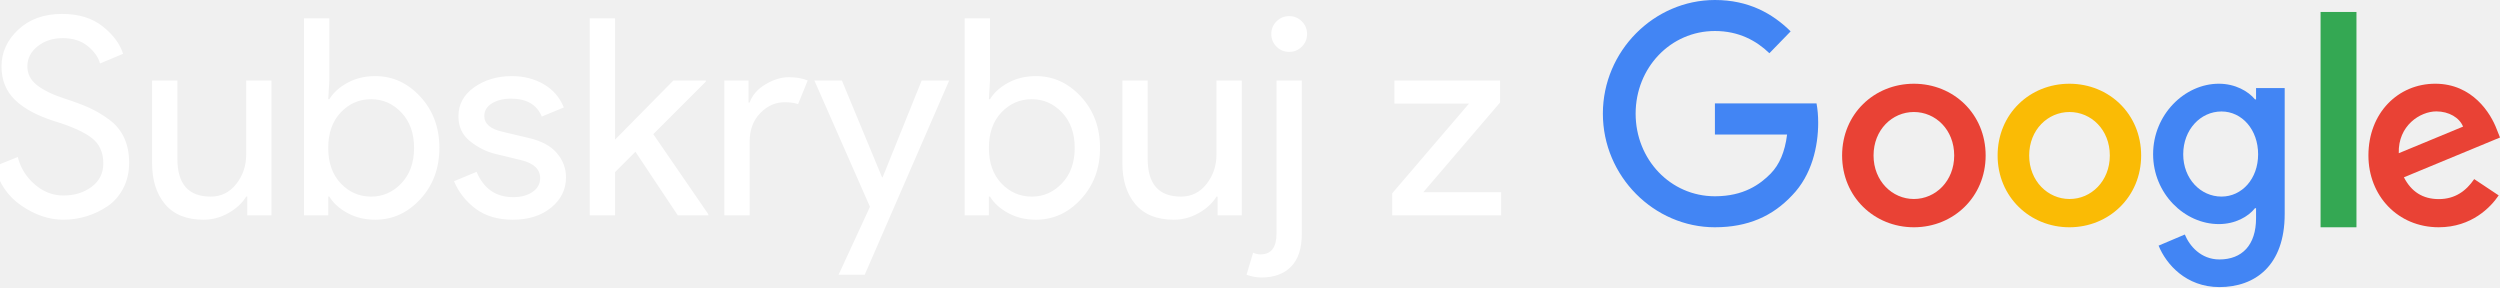
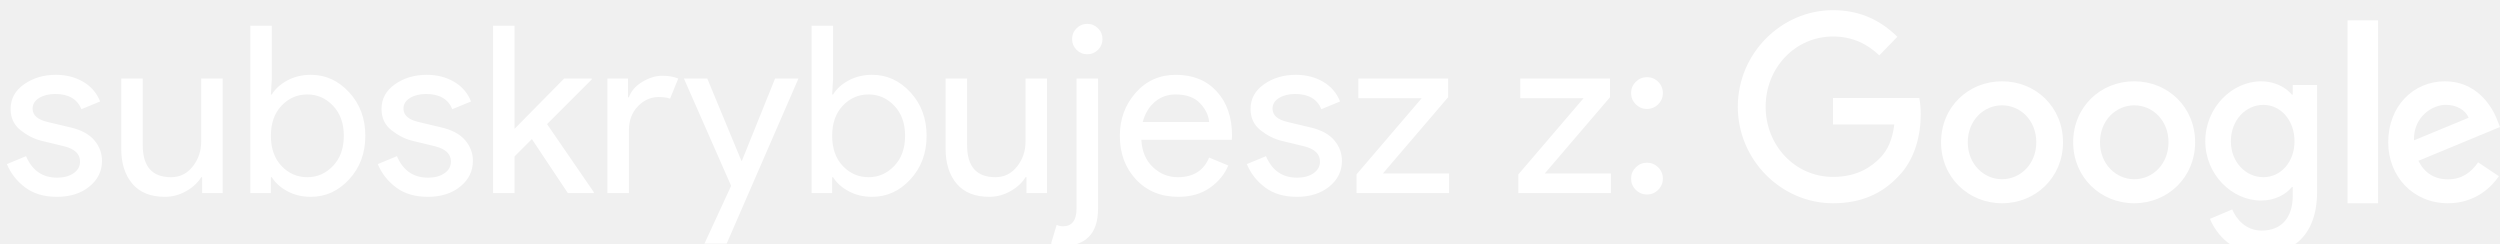
- <svg xmlns="http://www.w3.org/2000/svg" width="209" height="24" viewBox="0 0 209 24">
-   <g fill="none">
-     <path d="M5.302 18.368c-1.196 0-2.365-.391-3.507-1.173s-1.89-1.878-2.243-3.289l1.932-.782c.23.905.701 1.667 1.414 2.288.713.621 1.514.932 2.403.932.92 0 1.706-.241 2.358-.725.652-.483.978-1.138.978-1.966 0-.92-.326-1.629-.978-2.128-.652-.498-1.683-.962-3.094-1.391-1.457-.46-2.561-1.054-3.312-1.783-.751-.728-1.127-1.66-1.127-2.794 0-1.181.468-2.208 1.403-3.082.935-.874 2.154-1.311 3.657-1.311 1.395 0 2.53.349 3.404 1.047.874.698 1.441 1.46 1.702 2.288l-1.932.805c-.138-.521-.479-1.004-1.024-1.449-.544-.445-1.246-.667-2.105-.667-.813 0-1.506.226-2.081.678-.575.452-.862 1.016-.862 1.691 0 .613.264 1.131.793 1.552.529.422 1.307.801 2.334 1.138.813.261 1.491.514 2.035.759s1.096.571 1.656.978c.56.406.981.912 1.265 1.518.284.606.425 1.307.425 2.104 0 .797-.165 1.51-.494 2.139-.33.629-.767 1.127-1.311 1.495-.544.368-1.131.648-1.759.84-.629.192-1.273.287-1.932.287zm17.394-.368h-2.024v-1.564h-.092c-.322.537-.813.993-1.472 1.369s-1.357.563-2.093.563c-1.411 0-2.48-.429-3.208-1.288-.728-.859-1.093-2.009-1.093-3.45v-6.9h2.116v6.555c0 2.101.928 3.151 2.783 3.151.874 0 1.587-.353 2.139-1.058.552-.705.828-1.518.828-2.438v-6.21h2.116v11.27zm8.677.368c-.859 0-1.629-.184-2.311-.552-.682-.368-1.192-.828-1.529-1.38h-.092v1.564h-2.024v-16.468h2.116v5.198l-.092 1.564h.092c.337-.552.847-1.012 1.529-1.38.682-.368 1.453-.552 2.311-.552 1.457 0 2.714.575 3.772 1.725 1.058 1.15 1.587 2.576 1.587 4.278 0 1.702-.529 3.128-1.587 4.278-1.058 1.15-2.315 1.725-3.772 1.725zm-.345-1.932c.981 0 1.825-.372 2.53-1.116.705-.744 1.058-1.729 1.058-2.955 0-1.227-.353-2.212-1.058-2.956-.705-.744-1.549-1.115-2.53-1.115-.997 0-1.844.368-2.541 1.104-.698.736-1.047 1.725-1.047 2.967s.349 2.231 1.047 2.967c.698.736 1.545 1.104 2.541 1.104zm11.851 1.932c-1.257 0-2.296-.307-3.117-.92-.82-.613-1.422-1.38-1.806-2.3l1.886-.782c.598 1.411 1.618 2.116 3.059 2.116.659 0 1.2-.146 1.622-.437.422-.291.633-.675.633-1.15 0-.736-.514-1.234-1.541-1.495l-2.277-.552c-.721-.184-1.403-.533-2.047-1.046-.644-.514-.966-1.207-.966-2.082 0-.997.441-1.805 1.322-2.427.882-.621 1.928-.931 3.14-.931.997 0 1.886.226 2.668.678.782.452 1.342 1.1 1.679 1.944l-1.84.759c-.414-.997-1.273-1.495-2.576-1.495-.629 0-1.158.13-1.587.391-.429.261-.644.613-.644 1.058 0 .644.498 1.081 1.495 1.311l2.231.529c1.058.245 1.84.667 2.346 1.265.506.598.759 1.273.759 2.024 0 1.012-.414 1.855-1.242 2.53-.828.675-1.894 1.012-3.197 1.012zm8.539-16.836v10.143l4.876-4.945h2.714v.092l-4.393 4.393 4.6 6.693v.092h-2.553l-3.542-5.313-1.702 1.702v3.611h-2.116v-16.468h2.116zm11.253 16.468h-2.116v-11.27h2.024v1.84h.092c.215-.613.655-1.119 1.322-1.518s1.315-.598 1.944-.598 1.158.092 1.587.276l-.805 1.978c-.276-.107-.652-.161-1.127-.161-.767 0-1.445.303-2.035.909-.59.606-.886 1.399-.886 2.38v6.164zm9.62 4.968h-2.185l2.622-5.681-4.646-10.557h2.3l3.358 8.096h.046l3.266-8.096h2.3l-7.061 16.238zm14.312-4.6c-.859 0-1.629-.184-2.311-.552-.682-.368-1.192-.828-1.529-1.38h-.092v1.564h-2.024v-16.468h2.116v5.198l-.092 1.564h.092c.337-.552.847-1.012 1.529-1.38.682-.368 1.453-.552 2.311-.552 1.457 0 2.714.575 3.772 1.725 1.058 1.15 1.587 2.576 1.587 4.278 0 1.702-.529 3.128-1.587 4.278-1.058 1.15-2.315 1.725-3.772 1.725zm-.345-1.932c.981 0 1.825-.372 2.53-1.116.705-.744 1.058-1.729 1.058-2.955 0-1.227-.353-2.212-1.058-2.956-.705-.744-1.549-1.115-2.53-1.115-.997 0-1.844.368-2.541 1.104-.698.736-1.046 1.725-1.046 2.967s.349 2.231 1.046 2.967c.698.736 1.545 1.104 2.541 1.104zm17.555 1.564h-2.024v-1.564h-.092c-.322.537-.813.993-1.472 1.369s-1.357.563-2.093.563c-1.411 0-2.48-.429-3.209-1.288-.728-.859-1.093-2.009-1.093-3.45v-6.9h2.116v6.555c0 2.101.928 3.151 2.783 3.151.874 0 1.587-.353 2.139-1.058.552-.705.828-1.518.828-2.438v-6.21h2.116v11.27zm5.02-14.099c-.291.291-.644.437-1.058.437-.414 0-.767-.146-1.058-.437-.291-.291-.437-.644-.437-1.058 0-.414.146-.767.437-1.058.291-.291.644-.437 1.058-.437.414 0 .767.146 1.058.437.291.291.437.644.437 1.058 0 .414-.146.767-.437 1.058zm-3.381 19.297c-.414 0-.828-.077-1.242-.23l.552-1.84c.199.092.406.138.621.138.889 0 1.334-.583 1.334-1.748v-12.788h2.116v12.788c0 1.242-.299 2.166-.897 2.771-.598.606-1.426.909-2.484.909zm10.937-5.198v-1.84l6.417-7.498h-6.233v-1.932h8.832v1.84l-6.417 7.498h6.509v1.932h-9.108z" fill="#fff" />
-     <g fill-rule="nonzero">
-       <path d="M143.367 19c-5.09 0-9.367-4.265-9.367-9.5s4.277-9.5 9.367-9.5c2.818 0 4.822 1.133 6.331 2.622l-1.776 1.827c-1.082-1.041-2.55-1.857-4.555-1.857-3.721 0-6.628 3.082-6.628 6.908 0 3.827 2.907 6.908 6.628 6.908 2.411 0 3.781-1 4.664-1.898.724-.745 1.191-1.806 1.369-3.265h-6.033v-2.602h8.494c.089.459.139 1.02.139 1.622 0 1.949-.516 4.357-2.183 6.071-1.627 1.735-3.691 2.663-6.45 2.663z" id="Shape" fill="#4285F4" />
-       <path d="M166 13c0 3.456-2.69 6-6 6s-6-2.544-6-6c0-3.476 2.69-6 6-6s6 2.524 6 6zm-2.629 0c0-2.164-1.563-3.636-3.371-3.636-1.807 0-3.371 1.482-3.371 3.636 0 2.134 1.563 3.636 3.371 3.636 1.807 0 3.371-1.492 3.371-3.636z" id="Shape" fill="#E94235" />
-       <path d="M179 13c0 3.456-2.69 6-6 6-3.299 0-6-2.544-6-6 0-3.476 2.69-6 6-6s6 2.524 6 6zm-2.619 0c0-2.164-1.563-3.636-3.371-3.636-1.807 0-3.371 1.482-3.371 3.636 0 2.134 1.563 3.636 3.371 3.636 1.807.01 3.371-1.492 3.371-3.636z" id="Shape" fill="#FABB05" />
-       <path d="M191 7.362v10.531c0 4.336-2.499 6.107-5.457 6.107-2.786 0-4.452-1.908-5.084-3.465l2.192-.93c.393.959 1.35 2.085 2.891 2.085 1.896 0 3.064-1.204 3.064-3.445v-.842h-.086c-.565.714-1.656 1.331-3.025 1.331-2.872 0-5.495-2.554-5.495-5.843 0-3.308 2.633-5.892 5.495-5.892 1.369 0 2.46.626 3.025 1.311h.086v-.949h2.393zm-2.221 5.539c0-2.065-1.35-3.582-3.064-3.582-1.742 0-3.198 1.507-3.198 3.582 0 2.045 1.455 3.533 3.198 3.533 1.714 0 3.064-1.488 3.064-3.533z" id="Shape" fill="#4285F4" />
-       <path id="Shape" fill="#34A853" d="M197 1v18h-3v-18z" />
-       <path d="M206.844 14.973l2.046 1.362c-.662.982-2.256 2.664-5.014 2.664-3.419 0-5.876-2.634-5.876-6 0-3.566 2.487-6 5.585-6 3.119 0 4.643 2.474 5.144 3.816l.271.681-8.032 3.326c.612 1.202 1.574 1.823 2.918 1.823s2.276-.671 2.958-1.673zm-6.307-2.164l5.375-2.224c-.301-.751-1.183-1.272-2.236-1.272-1.344 0-3.209 1.182-3.139 3.496z" fill="#E94235" />
+ <svg xmlns="http://www.w3.org/2000/svg" width="246px" height="24px" viewBox="0 0 246 24" version="1.1">
+   <defs />
+   <g id="SwG-PL-WOB" stroke="none" stroke-width="1" fill="none" fill-rule="evenodd">
+     <path d="M5.599,19.368 C4.342,19.368 3.303,19.061 2.483,18.448 C1.663,17.835 1.061,17.068 0.677,16.148 L2.563,15.366 C3.162,16.777 4.181,17.482 5.622,17.482 C6.282,17.482 6.822,17.336 7.244,17.045 C7.666,16.754 7.876,16.37 7.876,15.895 C7.876,15.159 7.363,14.661 6.335,14.4 L4.058,13.848 C3.338,13.664 2.656,13.315 2.011,12.802 C1.367,12.288 1.045,11.594 1.045,10.72 C1.045,9.723 1.486,8.915 2.368,8.293 C3.25,7.672 4.296,7.362 5.507,7.362 C6.504,7.362 7.393,7.588 8.175,8.04 C8.958,8.493 9.517,9.141 9.854,9.984 L8.014,10.743 C7.6,9.746 6.742,9.248 5.438,9.248 C4.81,9.248 4.281,9.378 3.851,9.639 C3.422,9.9 3.207,10.252 3.207,10.697 C3.207,11.341 3.706,11.778 4.702,12.008 L6.933,12.537 C7.992,12.782 8.773,13.204 9.279,13.802 C9.786,14.4 10.038,15.075 10.038,15.826 C10.038,16.838 9.625,17.681 8.796,18.356 C7.968,19.031 6.903,19.368 5.599,19.368 Z M21.912,19 L19.888,19 L19.888,17.436 L19.796,17.436 C19.474,17.973 18.984,18.429 18.324,18.805 C17.665,19.18 16.967,19.368 16.231,19.368 C14.821,19.368 13.751,18.939 13.023,18.08 C12.294,17.221 11.93,16.071 11.93,14.63 L11.93,7.73 L14.046,7.73 L14.046,14.285 C14.046,16.386 14.974,17.436 16.829,17.436 C17.703,17.436 18.416,17.083 18.968,16.378 C19.52,15.673 19.796,14.86 19.796,13.94 L19.796,7.73 L21.912,7.73 L21.912,19 Z M30.589,19.368 C29.73,19.368 28.96,19.184 28.277,18.816 C27.595,18.448 27.085,17.988 26.748,17.436 L26.656,17.436 L26.656,19 L24.632,19 L24.632,2.532 L26.748,2.532 L26.748,7.73 L26.656,9.294 L26.748,9.294 C27.085,8.742 27.595,8.282 28.277,7.914 C28.96,7.546 29.73,7.362 30.589,7.362 C32.046,7.362 33.303,7.937 34.361,9.087 C35.419,10.237 35.948,11.663 35.948,13.365 C35.948,15.067 35.419,16.493 34.361,17.643 C33.303,18.793 32.046,19.368 30.589,19.368 Z M30.244,17.436 C31.225,17.436 32.069,17.064 32.774,16.32 C33.479,15.577 33.832,14.592 33.832,13.365 C33.832,12.138 33.479,11.153 32.774,10.409 C32.069,9.666 31.225,9.294 30.244,9.294 C29.247,9.294 28.4,9.662 27.702,10.398 C27.005,11.134 26.656,12.123 26.656,13.365 C26.656,14.607 27.005,15.596 27.702,16.332 C28.4,17.068 29.247,17.436 30.244,17.436 Z M42.095,19.368 C40.837,19.368 39.799,19.061 38.978,18.448 C38.158,17.835 37.556,17.068 37.173,16.148 L39.059,15.366 C39.657,16.777 40.676,17.482 42.118,17.482 C42.777,17.482 43.318,17.336 43.739,17.045 C44.161,16.754 44.372,16.37 44.372,15.895 C44.372,15.159 43.858,14.661 42.831,14.4 L40.554,13.848 C39.833,13.664 39.151,13.315 38.507,12.802 C37.863,12.288 37.541,11.594 37.541,10.72 C37.541,9.723 37.982,8.915 38.863,8.293 C39.745,7.672 40.791,7.362 42.003,7.362 C42.999,7.362 43.889,7.588 44.671,8.04 C45.453,8.493 46.012,9.141 46.35,9.984 L44.51,10.743 C44.096,9.746 43.237,9.248 41.934,9.248 C41.305,9.248 40.776,9.378 40.347,9.639 C39.917,9.9 39.703,10.252 39.703,10.697 C39.703,11.341 40.201,11.778 41.198,12.008 L43.429,12.537 C44.487,12.782 45.269,13.204 45.775,13.802 C46.281,14.4 46.534,15.075 46.534,15.826 C46.534,16.838 46.12,17.681 45.292,18.356 C44.464,19.031 43.398,19.368 42.095,19.368 Z M50.633,2.532 L50.633,12.675 L55.51,7.73 L58.224,7.73 L58.224,7.822 L53.831,12.215 L58.431,18.908 L58.431,19 L55.877,19 L52.336,13.687 L50.633,15.389 L50.633,19 L48.517,19 L48.517,2.532 L50.633,2.532 Z M61.886,19 L59.77,19 L59.77,7.73 L61.794,7.73 L61.794,9.57 L61.886,9.57 C62.101,8.957 62.542,8.451 63.209,8.052 C63.876,7.653 64.524,7.454 65.152,7.454 C65.781,7.454 66.31,7.546 66.739,7.73 L65.934,9.708 C65.658,9.601 65.283,9.547 64.807,9.547 C64.041,9.547 63.362,9.85 62.772,10.456 C62.181,11.061 61.886,11.855 61.886,12.836 L61.886,19 Z M71.506,23.968 L69.321,23.968 L71.943,18.287 L67.297,7.73 L69.597,7.73 L72.955,15.826 L73.001,15.826 L76.267,7.73 L78.567,7.73 L71.506,23.968 Z M85.818,19.368 C84.959,19.368 84.189,19.184 83.506,18.816 C82.824,18.448 82.314,17.988 81.977,17.436 L81.885,17.436 L81.885,19 L79.861,19 L79.861,2.532 L81.977,2.532 L81.977,7.73 L81.885,9.294 L81.977,9.294 C82.314,8.742 82.824,8.282 83.506,7.914 C84.189,7.546 84.959,7.362 85.818,7.362 C87.274,7.362 88.532,7.937 89.59,9.087 C90.648,10.237 91.177,11.663 91.177,13.365 C91.177,15.067 90.648,16.493 89.59,17.643 C88.532,18.793 87.274,19.368 85.818,19.368 Z M85.473,17.436 C86.454,17.436 87.297,17.064 88.003,16.32 C88.708,15.577 89.061,14.592 89.061,13.365 C89.061,12.138 88.708,11.153 88.003,10.409 C87.297,9.666 86.454,9.294 85.473,9.294 C84.476,9.294 83.629,9.662 82.931,10.398 C82.234,11.134 81.885,12.123 81.885,13.365 C81.885,14.607 82.234,15.596 82.931,16.332 C83.629,17.068 84.476,17.436 85.473,17.436 Z M103.028,19 L101.004,19 L101.004,17.436 L100.912,17.436 C100.589,17.973 100.099,18.429 99.439,18.805 C98.78,19.18 98.083,19.368 97.347,19.368 C95.936,19.368 94.866,18.939 94.138,18.08 C93.41,17.221 93.046,16.071 93.046,14.63 L93.046,7.73 L95.162,7.73 L95.162,14.285 C95.162,16.386 96.089,17.436 97.945,17.436 C98.819,17.436 99.531,17.083 100.084,16.378 C100.636,15.673 100.912,14.86 100.912,13.94 L100.912,7.73 L103.028,7.73 L103.028,19 Z M108.047,4.901 C107.756,5.192 107.403,5.338 106.989,5.338 C106.575,5.338 106.223,5.192 105.931,4.901 C105.64,4.61 105.494,4.257 105.494,3.843 C105.494,3.429 105.64,3.076 105.931,2.785 C106.223,2.494 106.575,2.348 106.989,2.348 C107.403,2.348 107.756,2.494 108.047,2.785 C108.339,3.076 108.484,3.429 108.484,3.843 C108.484,4.257 108.339,4.61 108.047,4.901 Z M104.666,24.198 C104.252,24.198 103.838,24.121 103.424,23.968 L103.976,22.128 C104.176,22.22 104.383,22.266 104.597,22.266 C105.487,22.266 105.931,21.683 105.931,20.518 L105.931,7.73 L108.047,7.73 L108.047,20.518 C108.047,21.76 107.748,22.684 107.15,23.29 C106.552,23.895 105.724,24.198 104.666,24.198 Z M115.942,19.368 C114.24,19.368 112.856,18.801 111.79,17.666 C110.725,16.531 110.192,15.098 110.192,13.365 C110.192,11.724 110.709,10.314 111.745,9.133 C112.78,7.952 114.102,7.362 115.712,7.362 C117.383,7.362 118.721,7.906 119.725,8.995 C120.73,10.084 121.232,11.54 121.232,13.365 L121.209,13.756 L112.308,13.756 C112.369,14.891 112.749,15.788 113.447,16.447 C114.144,17.106 114.961,17.436 115.896,17.436 C117.414,17.436 118.441,16.792 118.978,15.504 L120.864,16.286 C120.496,17.16 119.89,17.892 119.047,18.483 C118.204,19.073 117.169,19.368 115.942,19.368 Z M118.978,12.008 C118.932,11.364 118.637,10.751 118.093,10.168 C117.548,9.585 116.739,9.294 115.666,9.294 C114.884,9.294 114.206,9.539 113.63,10.03 C113.055,10.521 112.661,11.18 112.446,12.008 L118.978,12.008 Z M127.609,19.368 C126.351,19.368 125.313,19.061 124.492,18.448 C123.672,17.835 123.07,17.068 122.687,16.148 L124.573,15.366 C125.171,16.777 126.19,17.482 127.632,17.482 C128.291,17.482 128.832,17.336 129.253,17.045 C129.675,16.754 129.886,16.37 129.886,15.895 C129.886,15.159 129.372,14.661 128.345,14.4 L126.068,13.848 C125.347,13.664 124.665,13.315 124.021,12.802 C123.377,12.288 123.055,11.594 123.055,10.72 C123.055,9.723 123.496,8.915 124.377,8.293 C125.259,7.672 126.305,7.362 127.517,7.362 C128.513,7.362 129.403,7.588 130.185,8.04 C130.967,8.493 131.526,9.141 131.864,9.984 L130.024,10.743 C129.61,9.746 128.751,9.248 127.448,9.248 C126.819,9.248 126.29,9.378 125.861,9.639 C125.431,9.9 125.217,10.252 125.217,10.697 C125.217,11.341 125.715,11.778 126.712,12.008 L128.943,12.537 C130.001,12.782 130.783,13.204 131.289,13.802 C131.795,14.4 132.048,15.075 132.048,15.826 C132.048,16.838 131.634,17.681 130.806,18.356 C129.978,19.031 128.912,19.368 127.609,19.368 Z M133.48,19 L133.48,17.16 L139.897,9.662 L133.663,9.662 L133.663,7.73 L142.495,7.73 L142.495,9.57 L136.078,17.068 L142.588,17.068 L142.588,19 L133.48,19 Z M149.407,19 L149.407,17.16 L155.824,9.662 L149.591,9.662 L149.591,7.73 L158.423,7.73 L158.423,9.57 L152.006,17.068 L158.515,17.068 L158.515,19 L149.407,19 Z M163.167,18.678 C162.86,18.985 162.492,19.138 162.063,19.138 C161.633,19.138 161.265,18.985 160.959,18.678 C160.652,18.371 160.499,18.003 160.499,17.574 C160.499,17.145 160.652,16.777 160.959,16.47 C161.265,16.163 161.633,16.01 162.063,16.01 C162.492,16.01 162.86,16.163 163.167,16.47 C163.473,16.777 163.627,17.145 163.627,17.574 C163.627,18.003 163.473,18.371 163.167,18.678 Z M163.167,10.26 C162.86,10.567 162.492,10.72 162.063,10.72 C161.633,10.72 161.265,10.567 160.959,10.26 C160.652,9.953 160.499,9.585 160.499,9.156 C160.499,8.727 160.652,8.359 160.959,8.052 C161.265,7.745 161.633,7.592 162.063,7.592 C162.492,7.592 162.86,7.745 163.167,8.052 C163.473,8.359 163.627,8.727 163.627,9.156 C163.627,9.585 163.473,9.953 163.167,10.26 Z" id="subskrybujesz-z:" fill="#FFFFFF" />
+     <g id="Group" transform="translate(171, 1)" fill="#FFFFFF" fill-rule="nonzero">
+       <path d="M9.367,19 C4.277,19 0,14.735 0,9.5 C0,4.265 4.277,0 9.367,0 C12.185,0 14.19,1.133 15.698,2.622 L13.922,4.449 C12.84,3.408 11.372,2.592 9.367,2.592 C5.646,2.592 2.739,5.673 2.739,9.5 C2.739,13.327 5.646,16.408 9.367,16.408 C11.778,16.408 13.148,15.408 14.031,14.51 C14.755,13.765 15.222,12.704 15.4,11.245 L9.367,11.245 L9.367,8.643 L17.861,8.643 C17.95,9.102 18,9.663 18,10.265 C18,12.214 17.484,14.622 15.817,16.337 C14.19,18.071 12.126,19 9.367,19 Z" id="Shape" />
+       <path d="M32,13 C32,16.456 29.31,19 26,19 C22.69,19 20,16.456 20,13 C20,9.524 22.69,7 26,7 C29.31,7 32,9.524 32,13 Z M29.371,13 C29.371,10.836 27.807,9.364 26,9.364 C24.193,9.364 22.629,10.846 22.629,13 C22.629,15.134 24.193,16.636 26,16.636 C27.807,16.636 29.371,15.144 29.371,13 Z" id="Shape" />
+       <path d="M45,13 C45,16.456 42.31,19 39,19 C35.701,19 33,16.456 33,13 C33,9.524 35.69,7 39,7 C42.31,7 45,9.524 45,13 Z M42.381,13 C42.381,10.836 40.817,9.364 39.01,9.364 C37.203,9.364 35.64,10.846 35.64,13 C35.64,15.134 37.203,16.636 39.01,16.636 C40.817,16.646 42.381,15.144 42.381,13 Z" id="Shape" />
+       <path d="M57,7.362 L57,17.893 C57,22.229 54.501,24 51.543,24 C48.757,24 47.091,22.092 46.46,20.535 L48.652,19.606 C49.044,20.565 50.002,21.69 51.543,21.69 C53.439,21.69 54.607,20.486 54.607,18.245 L54.607,17.404 L54.52,17.404 C53.956,18.118 52.864,18.735 51.495,18.735 C48.623,18.735 46,16.18 46,12.892 C46,9.584 48.633,7 51.495,7 C52.864,7 53.956,7.626 54.52,8.311 L54.607,8.311 L54.607,7.362 L57,7.362 Z M54.779,12.902 C54.779,10.836 53.429,9.32 51.715,9.32 C49.973,9.32 48.518,10.827 48.518,12.902 C48.518,14.947 49.973,16.435 51.715,16.435 C53.429,16.435 54.779,14.947 54.779,12.902 Z" id="Shape" />
+       <polygon id="Shape" points="63 1 63 19 60 19 60 1" />
+       <path d="M72.844,14.973 L74.89,16.336 C74.228,17.317 72.634,19 69.876,19 C66.457,19 64,16.366 64,13 C64,9.434 66.487,7 69.585,7 C72.704,7 74.228,9.474 74.729,10.816 L75,11.497 L66.968,14.823 C67.58,16.025 68.542,16.646 69.886,16.646 C71.23,16.646 72.162,15.975 72.844,14.973 Z M66.537,12.81 L71.912,10.586 C71.611,9.835 70.728,9.314 69.675,9.314 C68.332,9.314 66.467,10.496 66.537,12.81 Z" id="Shape" />
    </g>
  </g>
</svg>
